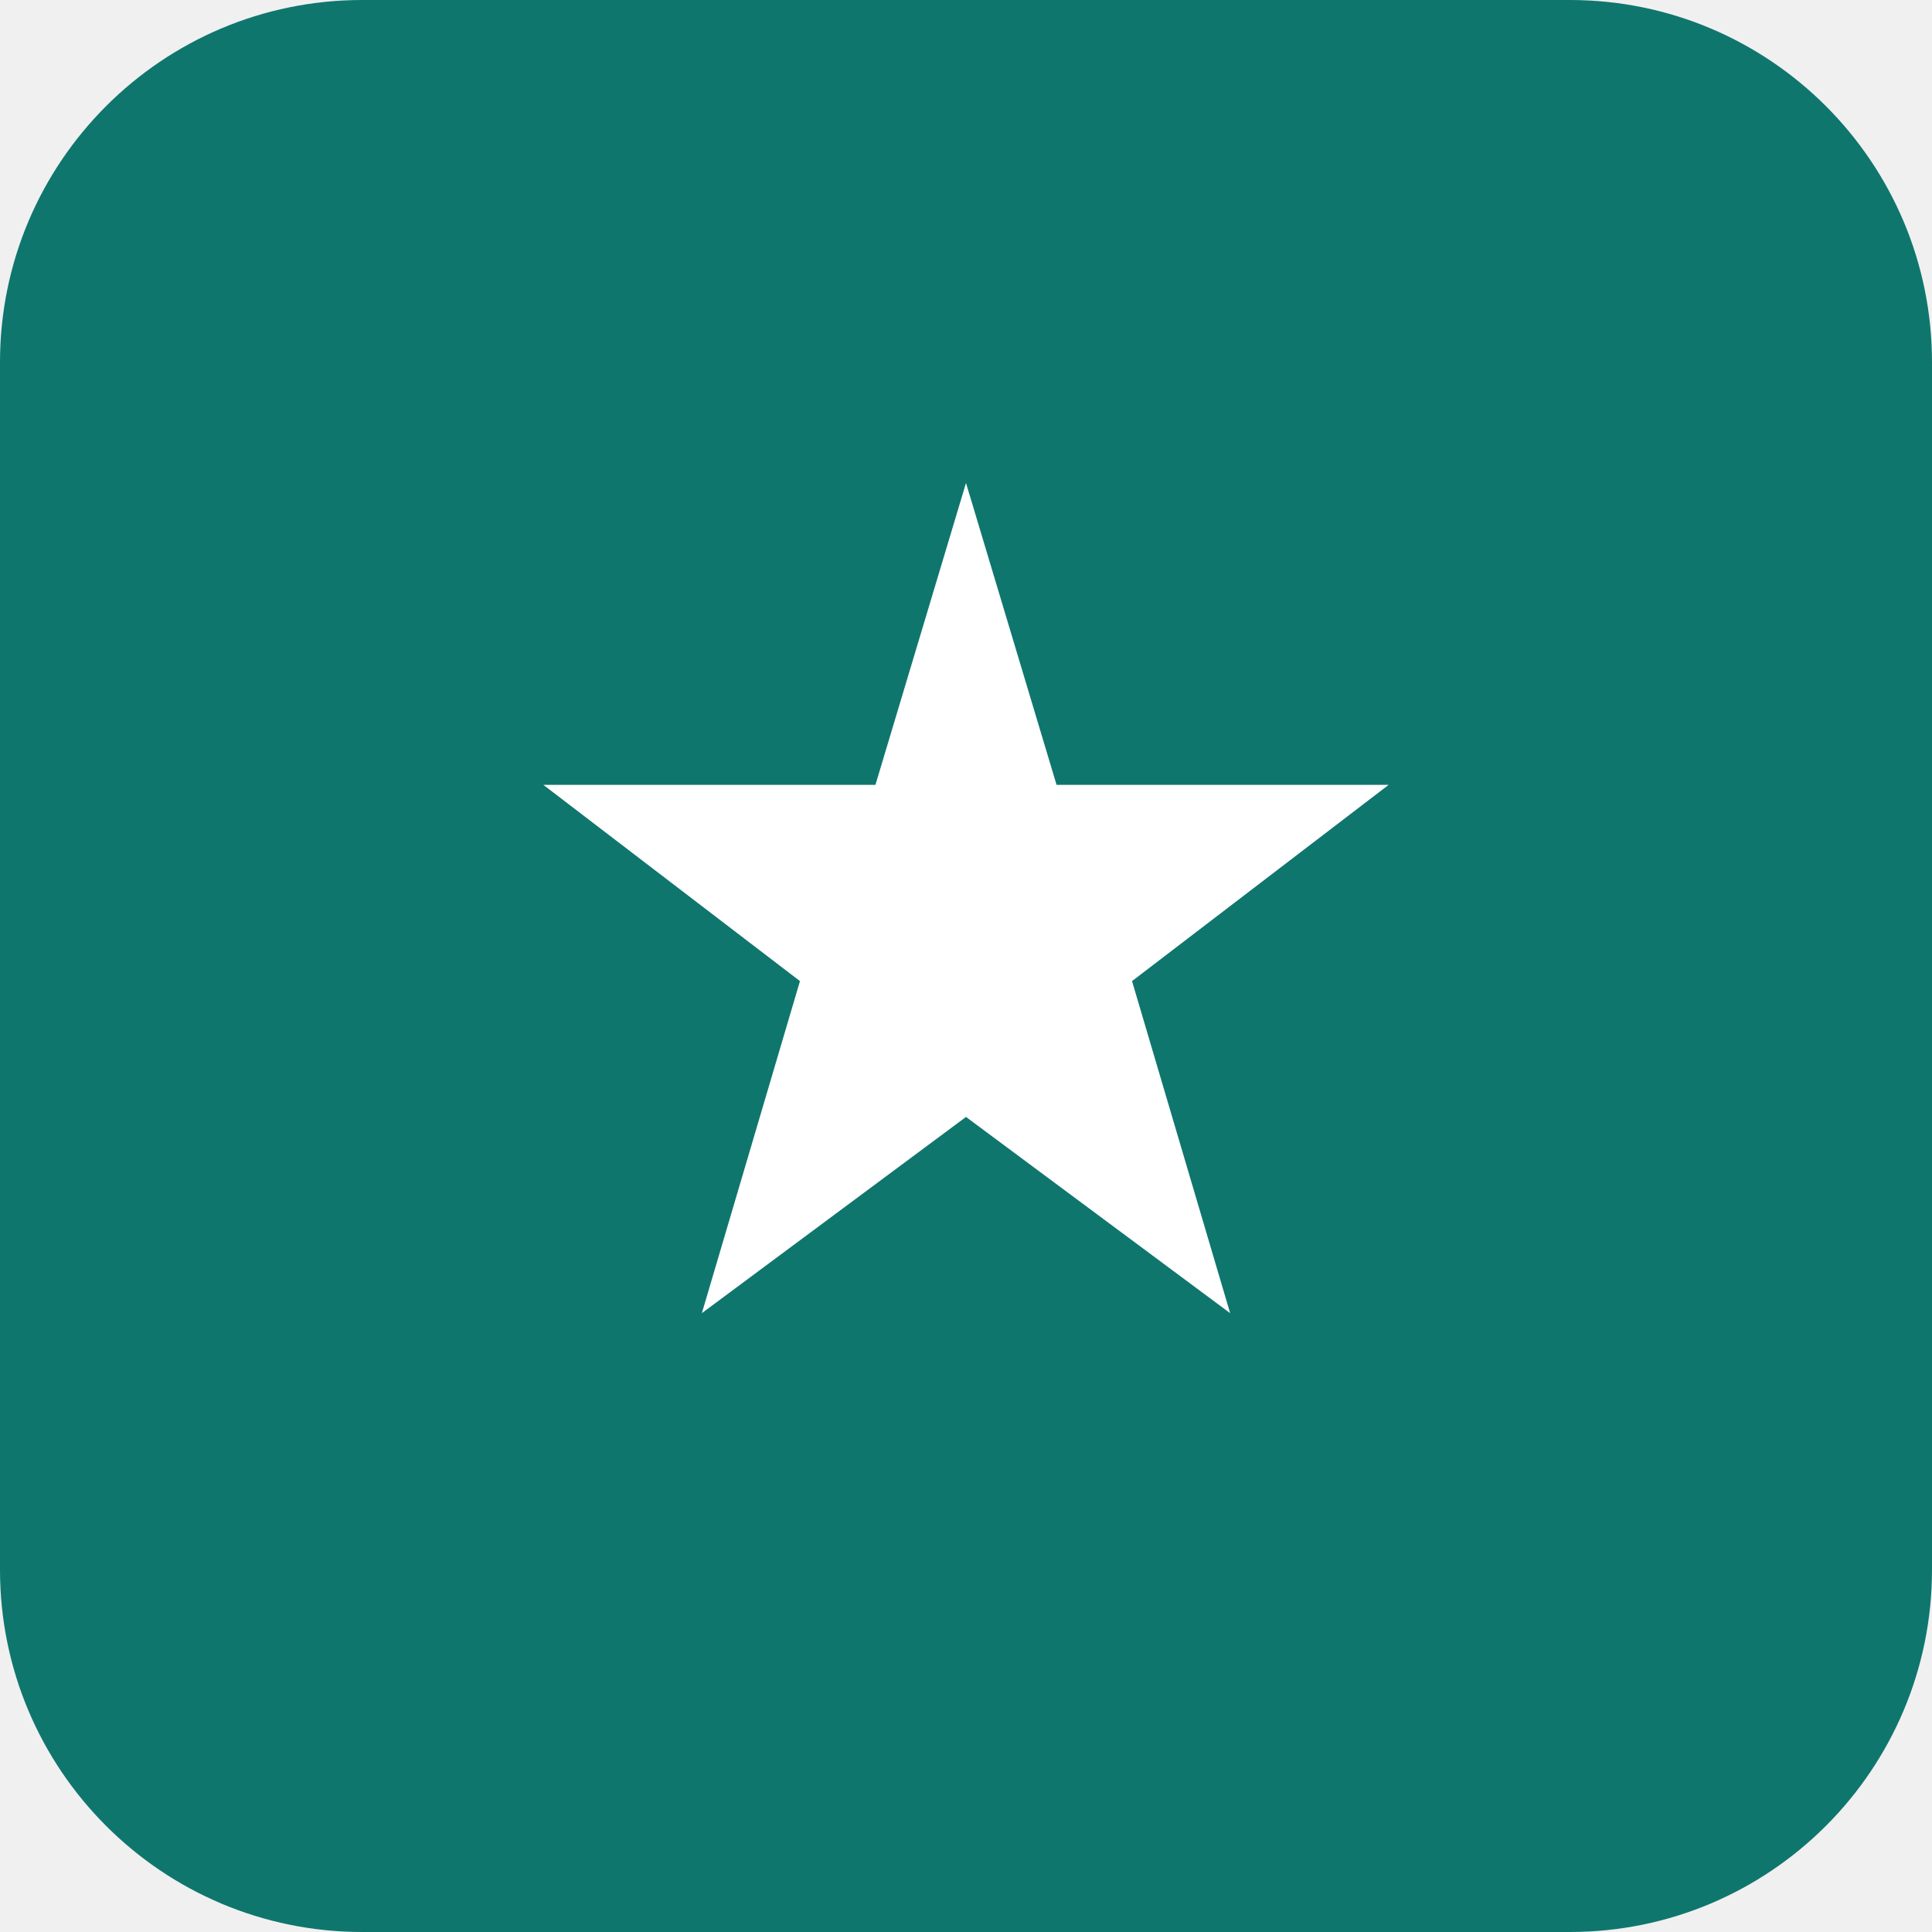
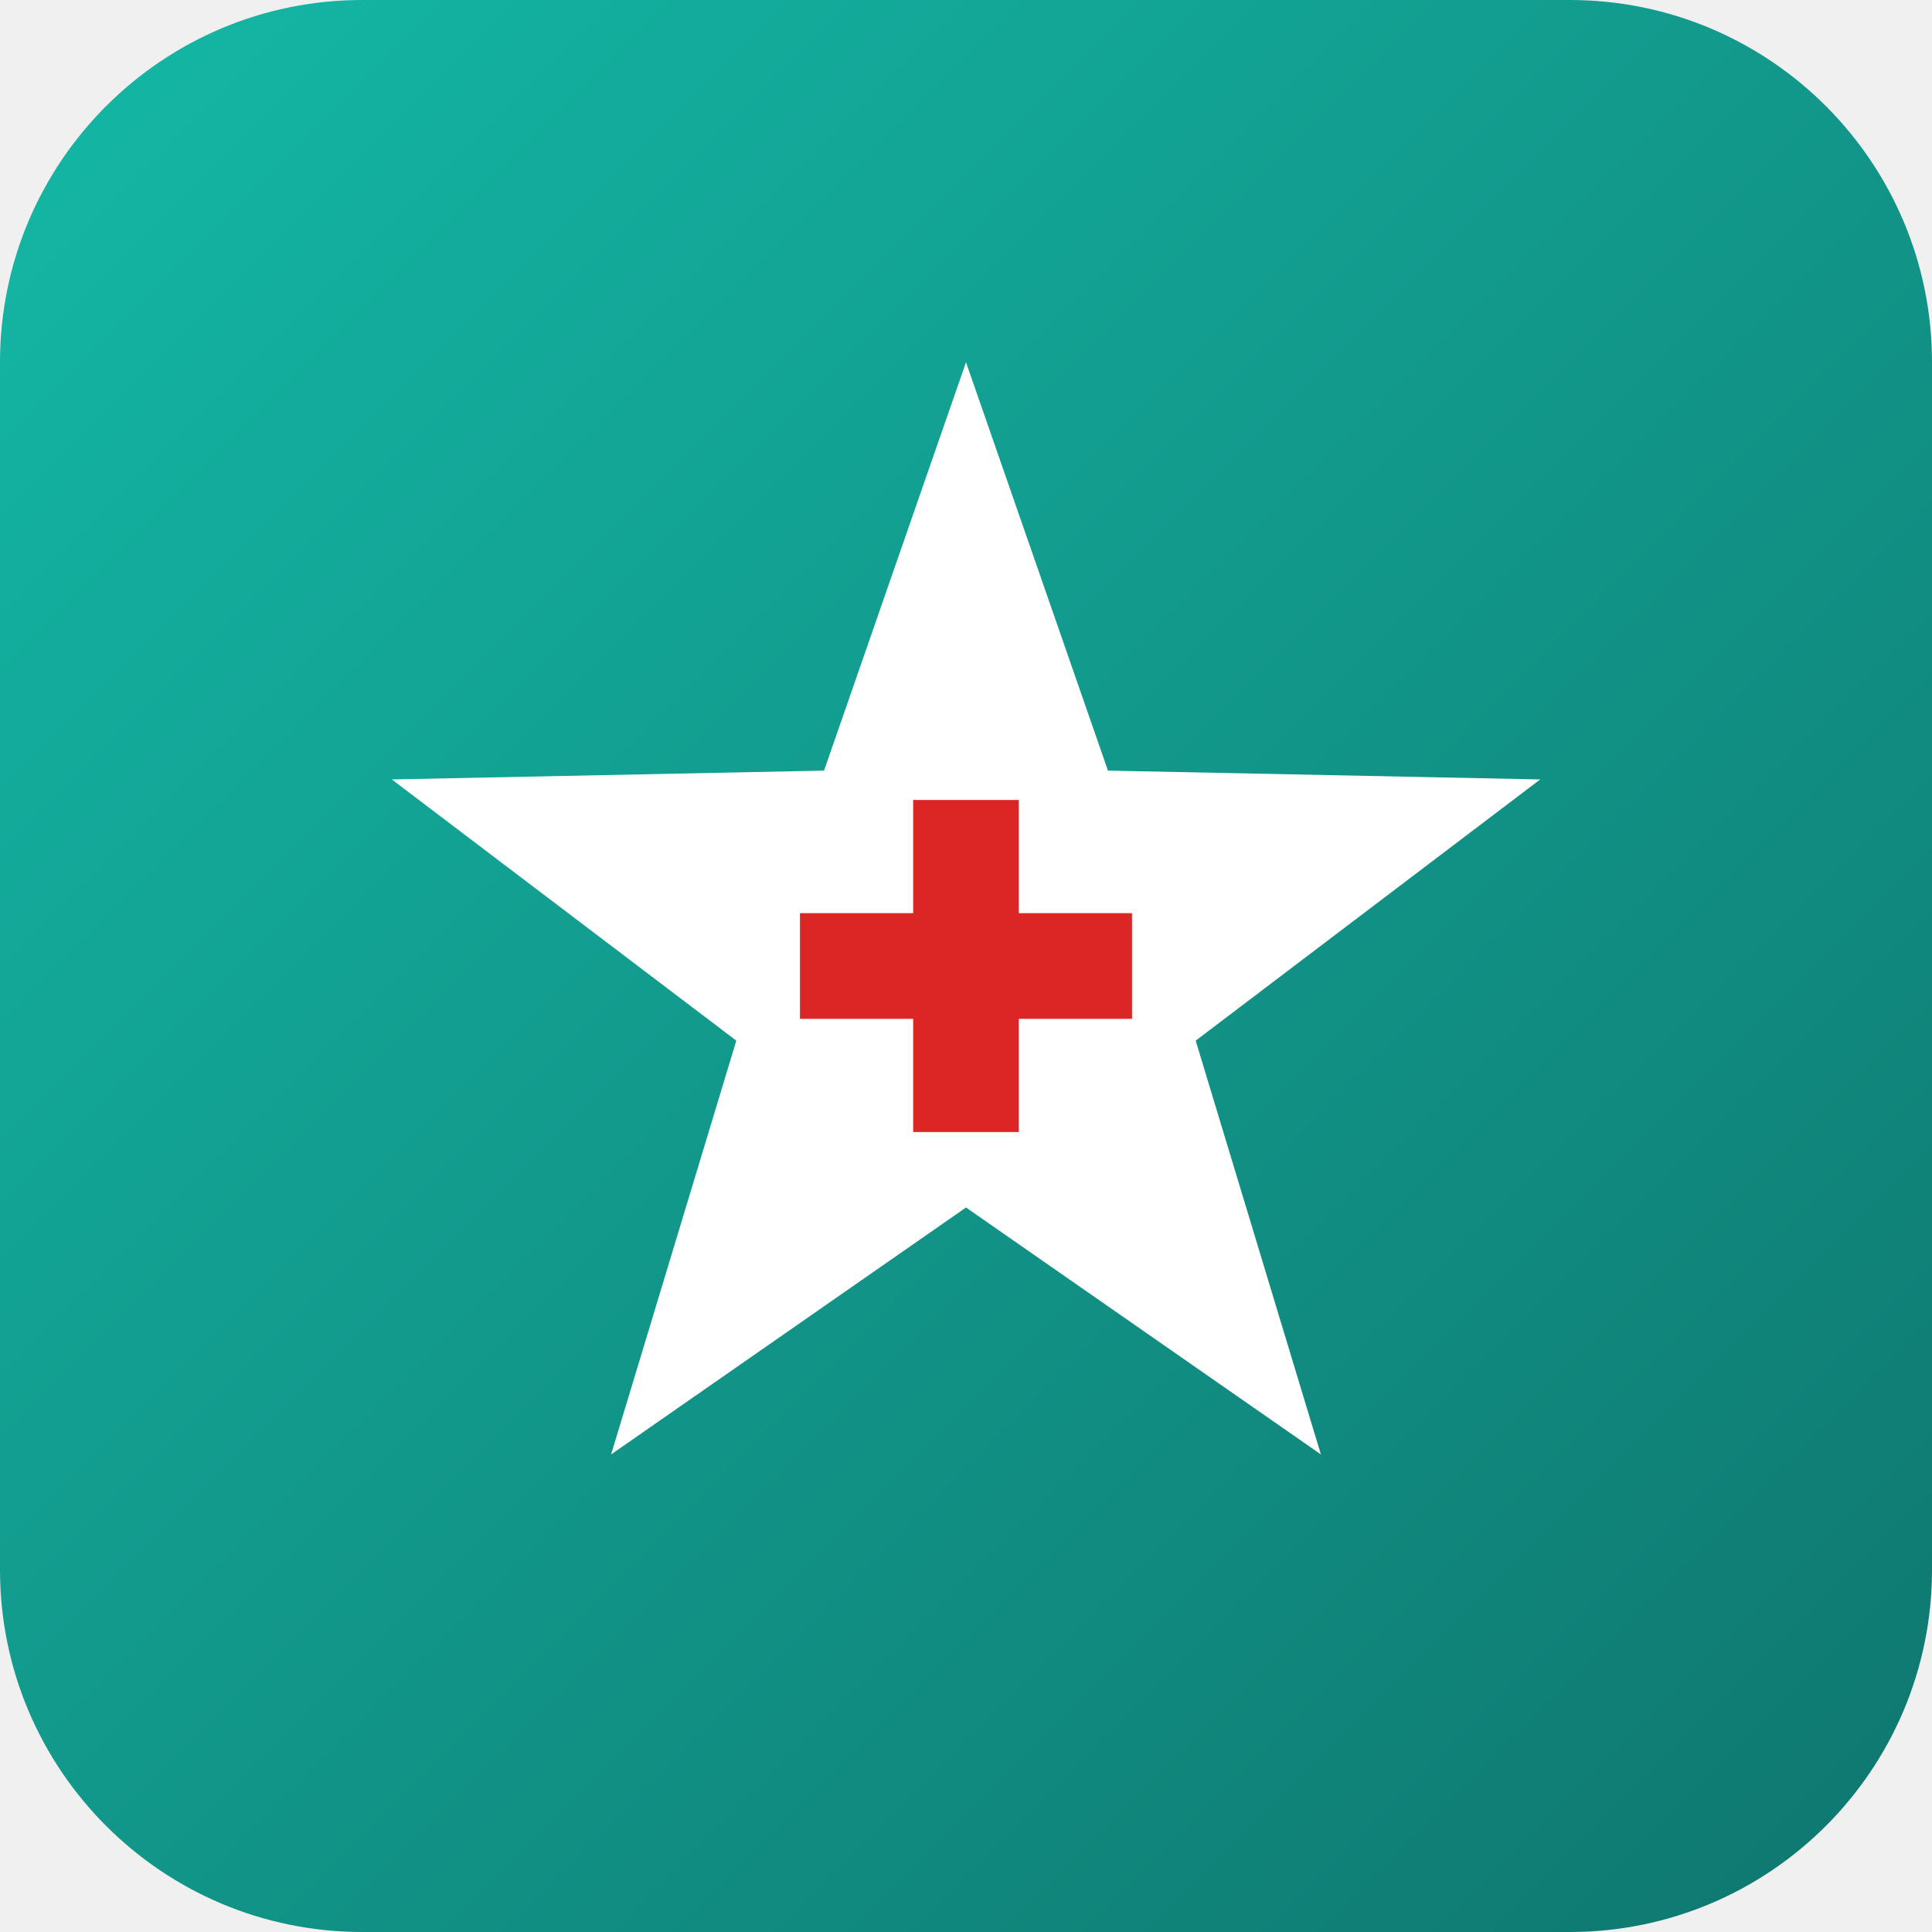
- <svg xmlns="http://www.w3.org/2000/svg" viewBox="0 0 512 512">
-   <rect width="512" height="512" rx="96" fill="#0f766e" />
-   <path d="M256 128l24 80h88l-68 52 26 88-70-52-70 52 26-88-68-52h88z" fill="#ffffff" />
+ <svg xmlns="http://www.w3.org/2000/svg" width="512" height="512" viewBox="0 0 512 512">
+   <rect width="512" height="512" rx="96" fill="url(#bg)" />
+   <path d="M256 96 L293.62 204.22 L408.17 206.56 L316.87 275.78 L350.05 385.44 L256 320 L161.95 385.44 L195.13 275.78 L103.83 206.56 L218.38 204.22 Z" fill="#ffffff" />
+   <path d="M242 212 H270 V242 H300 V270 H270 V300 H242 V270 H212 V242 H242 Z" fill="#dc2626" />
+   <defs>
+     <linearGradient id="bg" x1="0" y1="0" x2="512" y2="512" gradientUnits="userSpaceOnUse">
+       <stop stop-color="#14b8a6" />
+       <stop offset="1" stop-color="#0f766e" />
+     </linearGradient>
+   </defs>
</svg>
